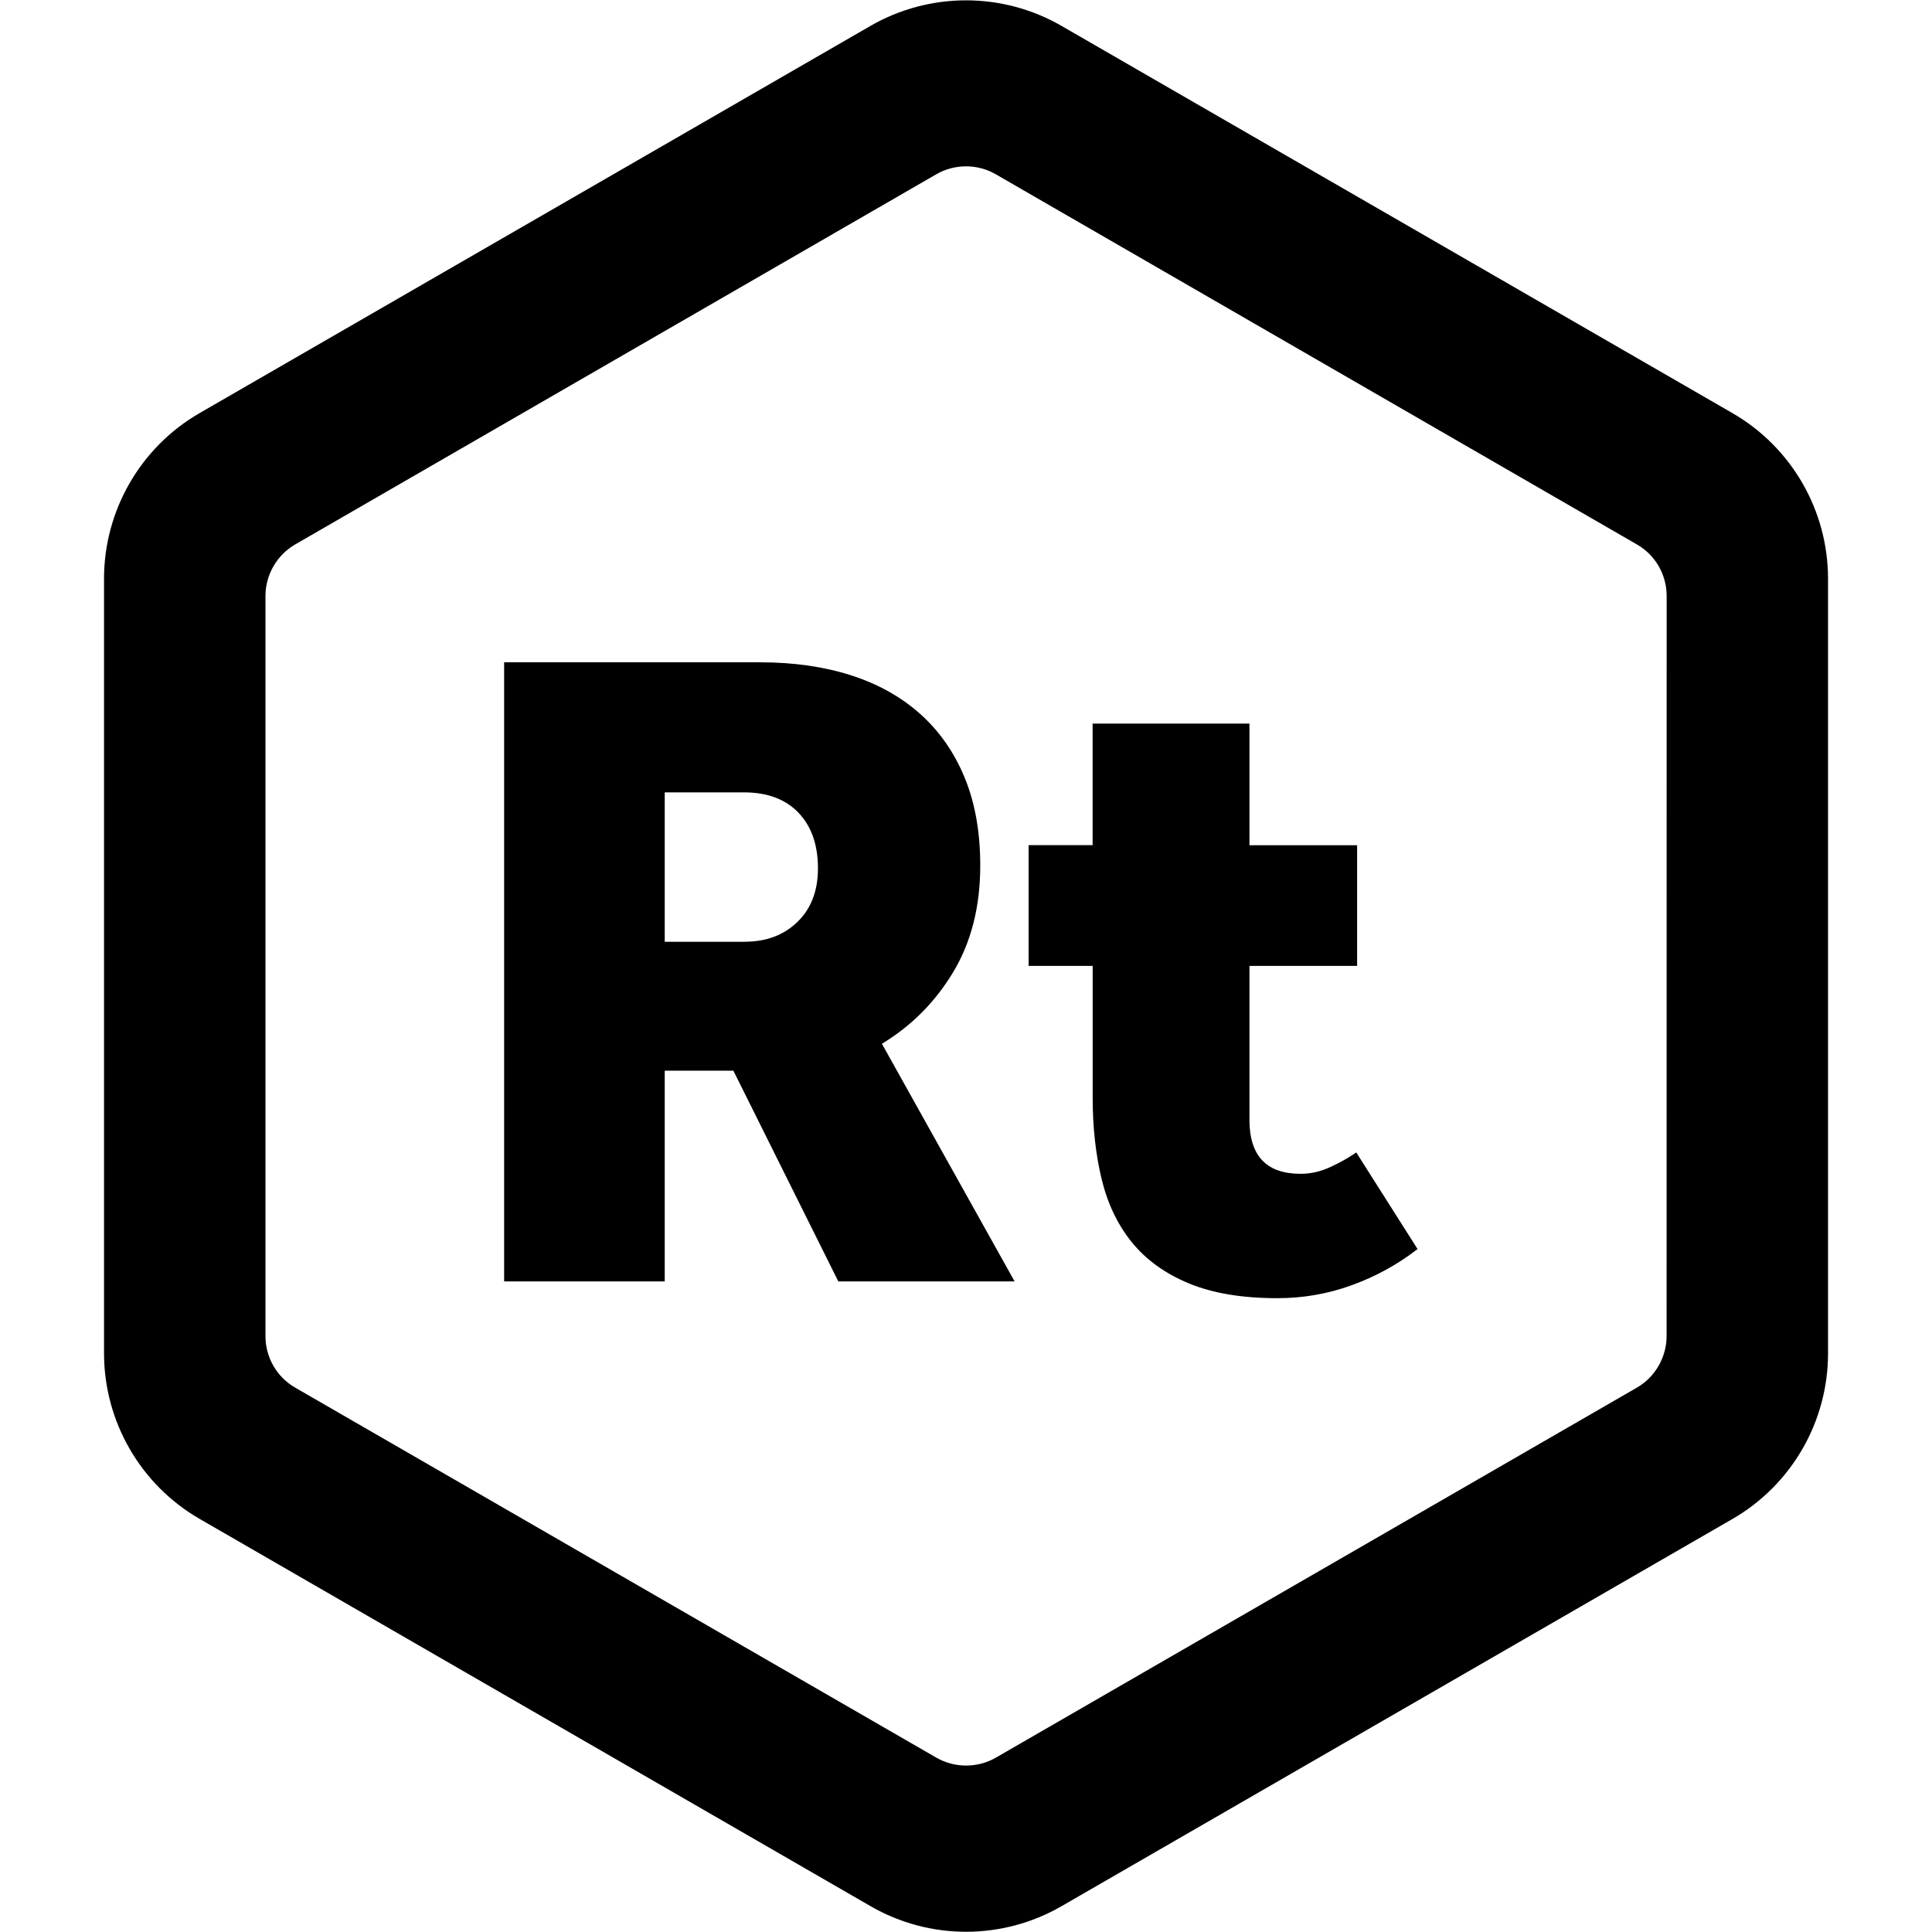
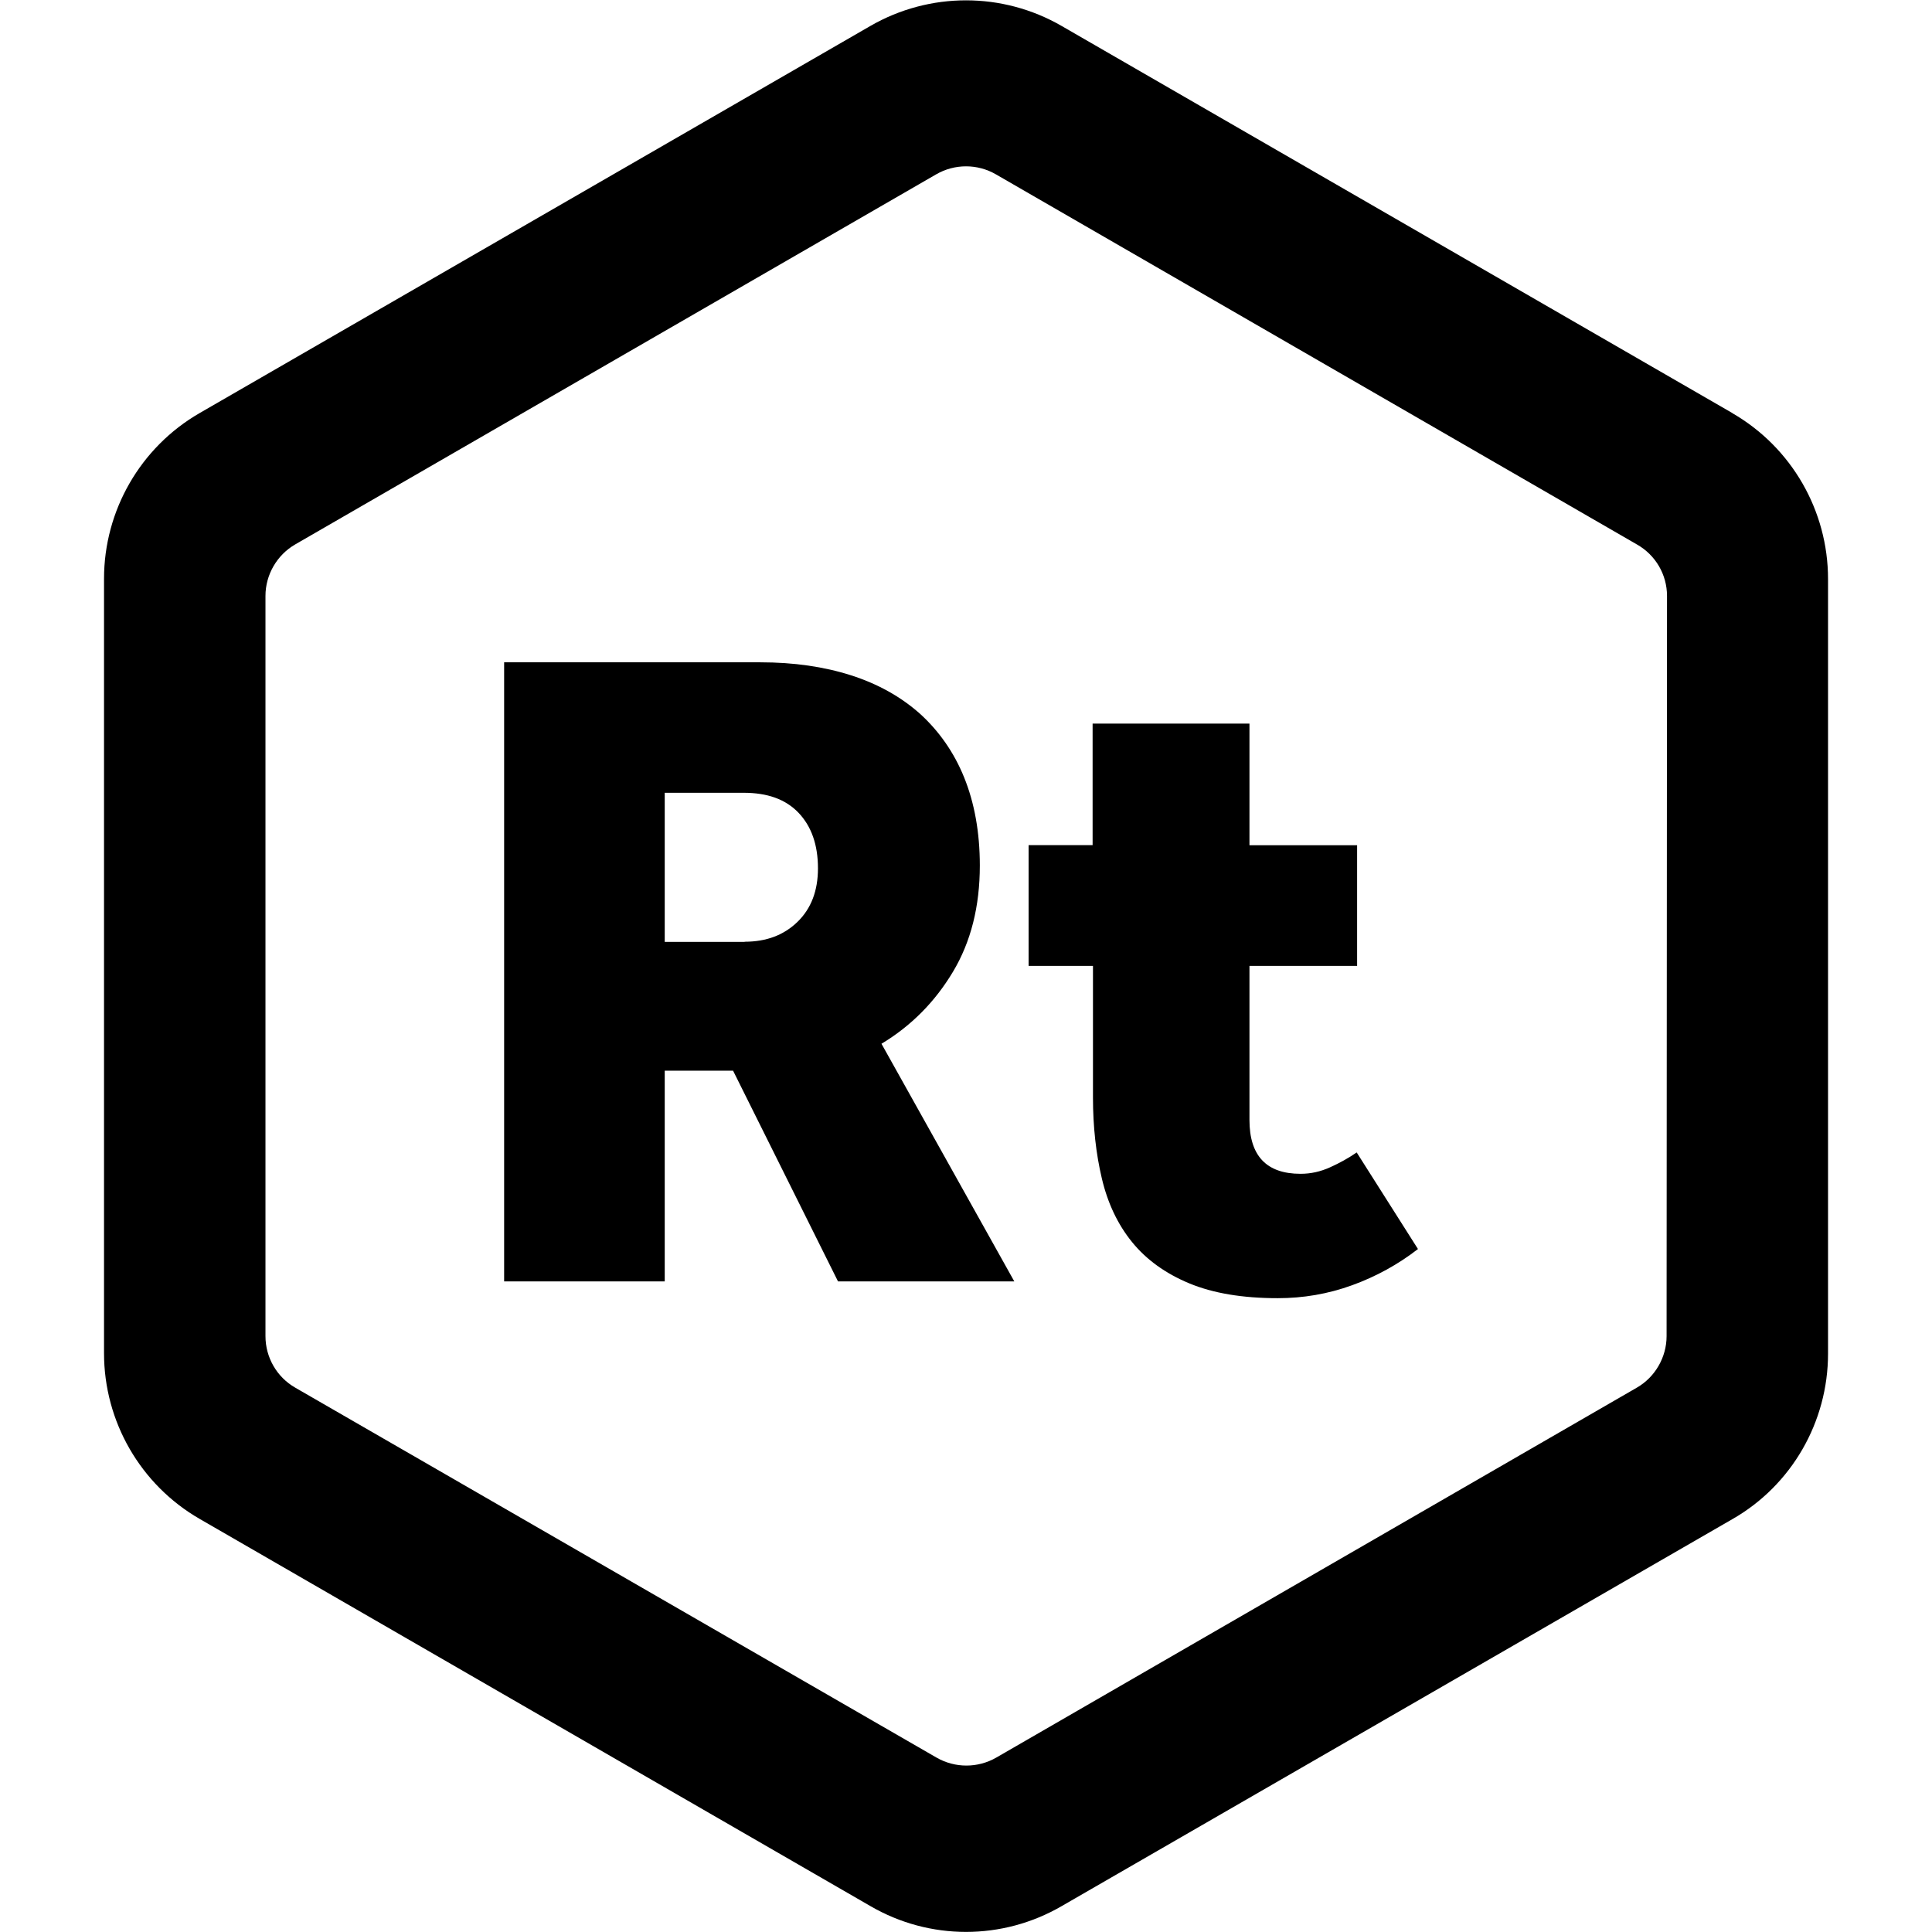
<svg xmlns="http://www.w3.org/2000/svg" width="32" height="32" viewBox="0 0 32 32">
-   <path d="M28.694 6.842L17.584.43c-.98-.566-2.187-.566-3.168 0L3.306 6.842c-.98.566-1.583 1.613-1.583 2.744v12.828c0 1.13.603 2.178 1.584 2.744l11.11 6.413c.98.567 2.187.567 3.168 0l11.11-6.412c.98-.566 1.583-1.612 1.583-2.744V9.586c0-1.13-.603-2.178-1.584-2.744zm-1.09 15.288c0 .35-.19.68-.493.854l-10.616 6.128c-.305.175-.682.175-.987 0L4.89 22.984c-.305-.175-.493-.5-.493-.854V9.87c0-.35.19-.678.493-.853l10.617-6.13c.305-.176.682-.176.987 0l10.617 6.13c.306.175.494.5.494.854z" />
-   <path d="M8.352 10.97h4.243c.553 0 1.053.072 1.5.215s.827.356 1.144.638c.317.282.563.633.737 1.053s.26.907.26 1.46c0 .677-.148 1.264-.445 1.76s-.692.895-1.184 1.192l2.198 3.936h-2.92l-1.738-3.49H11.01v3.49H8.35V10.97zm3.982 4.628c.36 0 .65-.11.876-.33s.338-.516.338-.885c0-.39-.108-.697-.323-.922s-.518-.337-.907-.337H11.01v2.475h1.323zM18.097 15.998h-1.06v-2h1.06v-2.013h2.598V14h1.783v1.998h-1.783v2.552c0 .594.282.892.846.892.165 0 .326-.036.485-.108s.305-.154.438-.246l1.015 1.6c-.328.255-.692.455-1.092.6s-.81.214-1.23.214c-.584 0-1.074-.082-1.468-.246s-.71-.392-.945-.684c-.236-.292-.402-.643-.5-1.053s-.146-.857-.146-1.34V16z" />
+   <path d="M28.694 6.842L17.584.43c-.98-.566-2.187-.566-3.168 0L3.306 6.842c-.98.566-1.583 1.613-1.583 2.744v12.828c0 1.13.603 2.178 1.584 2.744l11.11 6.413c.98.57 2.187.57 3.168 0l11.11-6.41c.98-.56 1.583-1.61 1.583-2.74V9.59c0-1.13-.603-2.18-1.584-2.746zm-1.09 15.288c0 .35-.19.68-.493.854L16.5 29.112c-.305.175-.682.175-.987 0L4.89 22.984c-.305-.175-.493-.5-.493-.854V9.87c0-.35.19-.678.493-.853l10.617-6.13c.305-.176.682-.176.987 0l10.617 6.13c.31.175.5.5.5.854z" />
+   <path d="M8.352 10.97h4.243c.553 0 1.053.072 1.5.215s.827.356 1.144.638c.31.282.56.633.73 1.053s.26.907.26 1.46c0 .677-.148 1.264-.445 1.76s-.69.895-1.184 1.192l2.2 3.936h-2.92l-1.738-3.49H11.01v3.49H8.35V10.97zm3.982 4.628c.36 0 .65-.11.876-.33s.338-.516.338-.885c0-.39-.108-.697-.323-.922s-.518-.33-.907-.33H11.01v2.47h1.323zm5.763.4h-1.06v-2h1.06v-2.013h2.598V14h1.783v1.998h-1.783v2.552c0 .594.282.892.846.892.17 0 .33-.036.49-.108s.307-.154.44-.246l1.015 1.6c-.33.255-.692.455-1.092.6s-.81.214-1.23.214c-.583 0-1.073-.082-1.467-.246s-.71-.392-.947-.684c-.237-.292-.403-.643-.5-1.053s-.147-.86-.147-1.34V16z" />
</svg>
